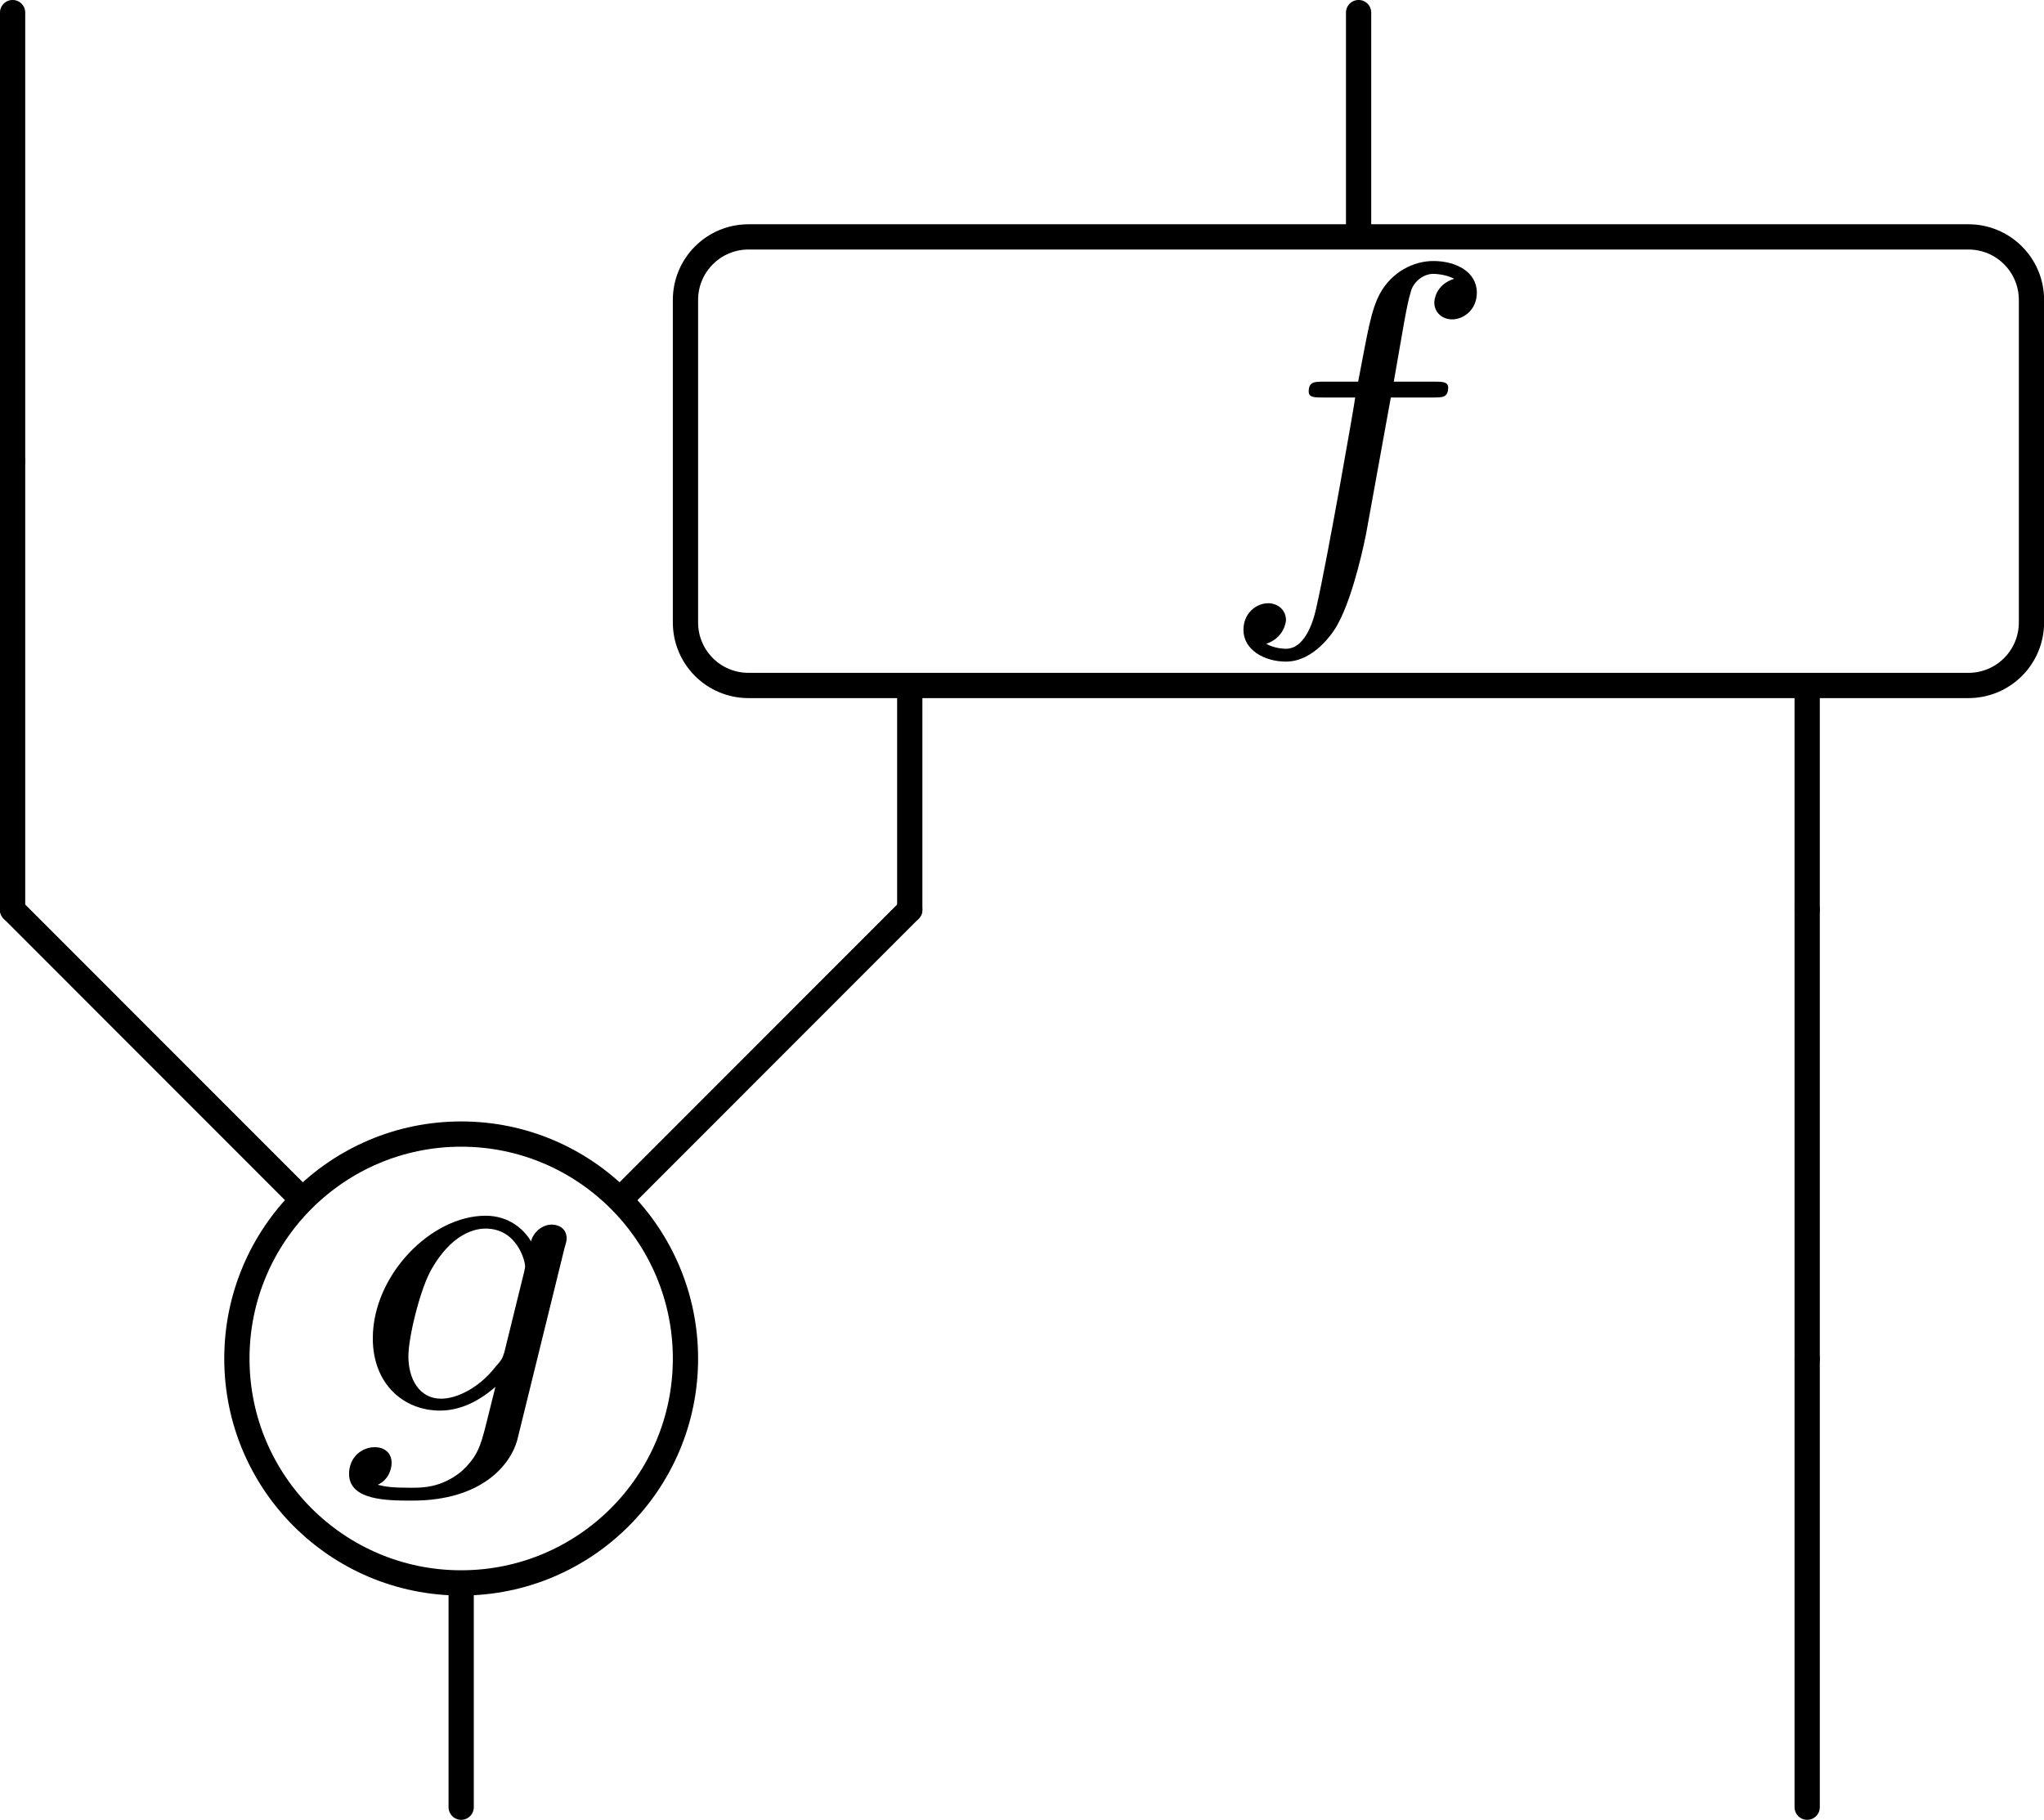
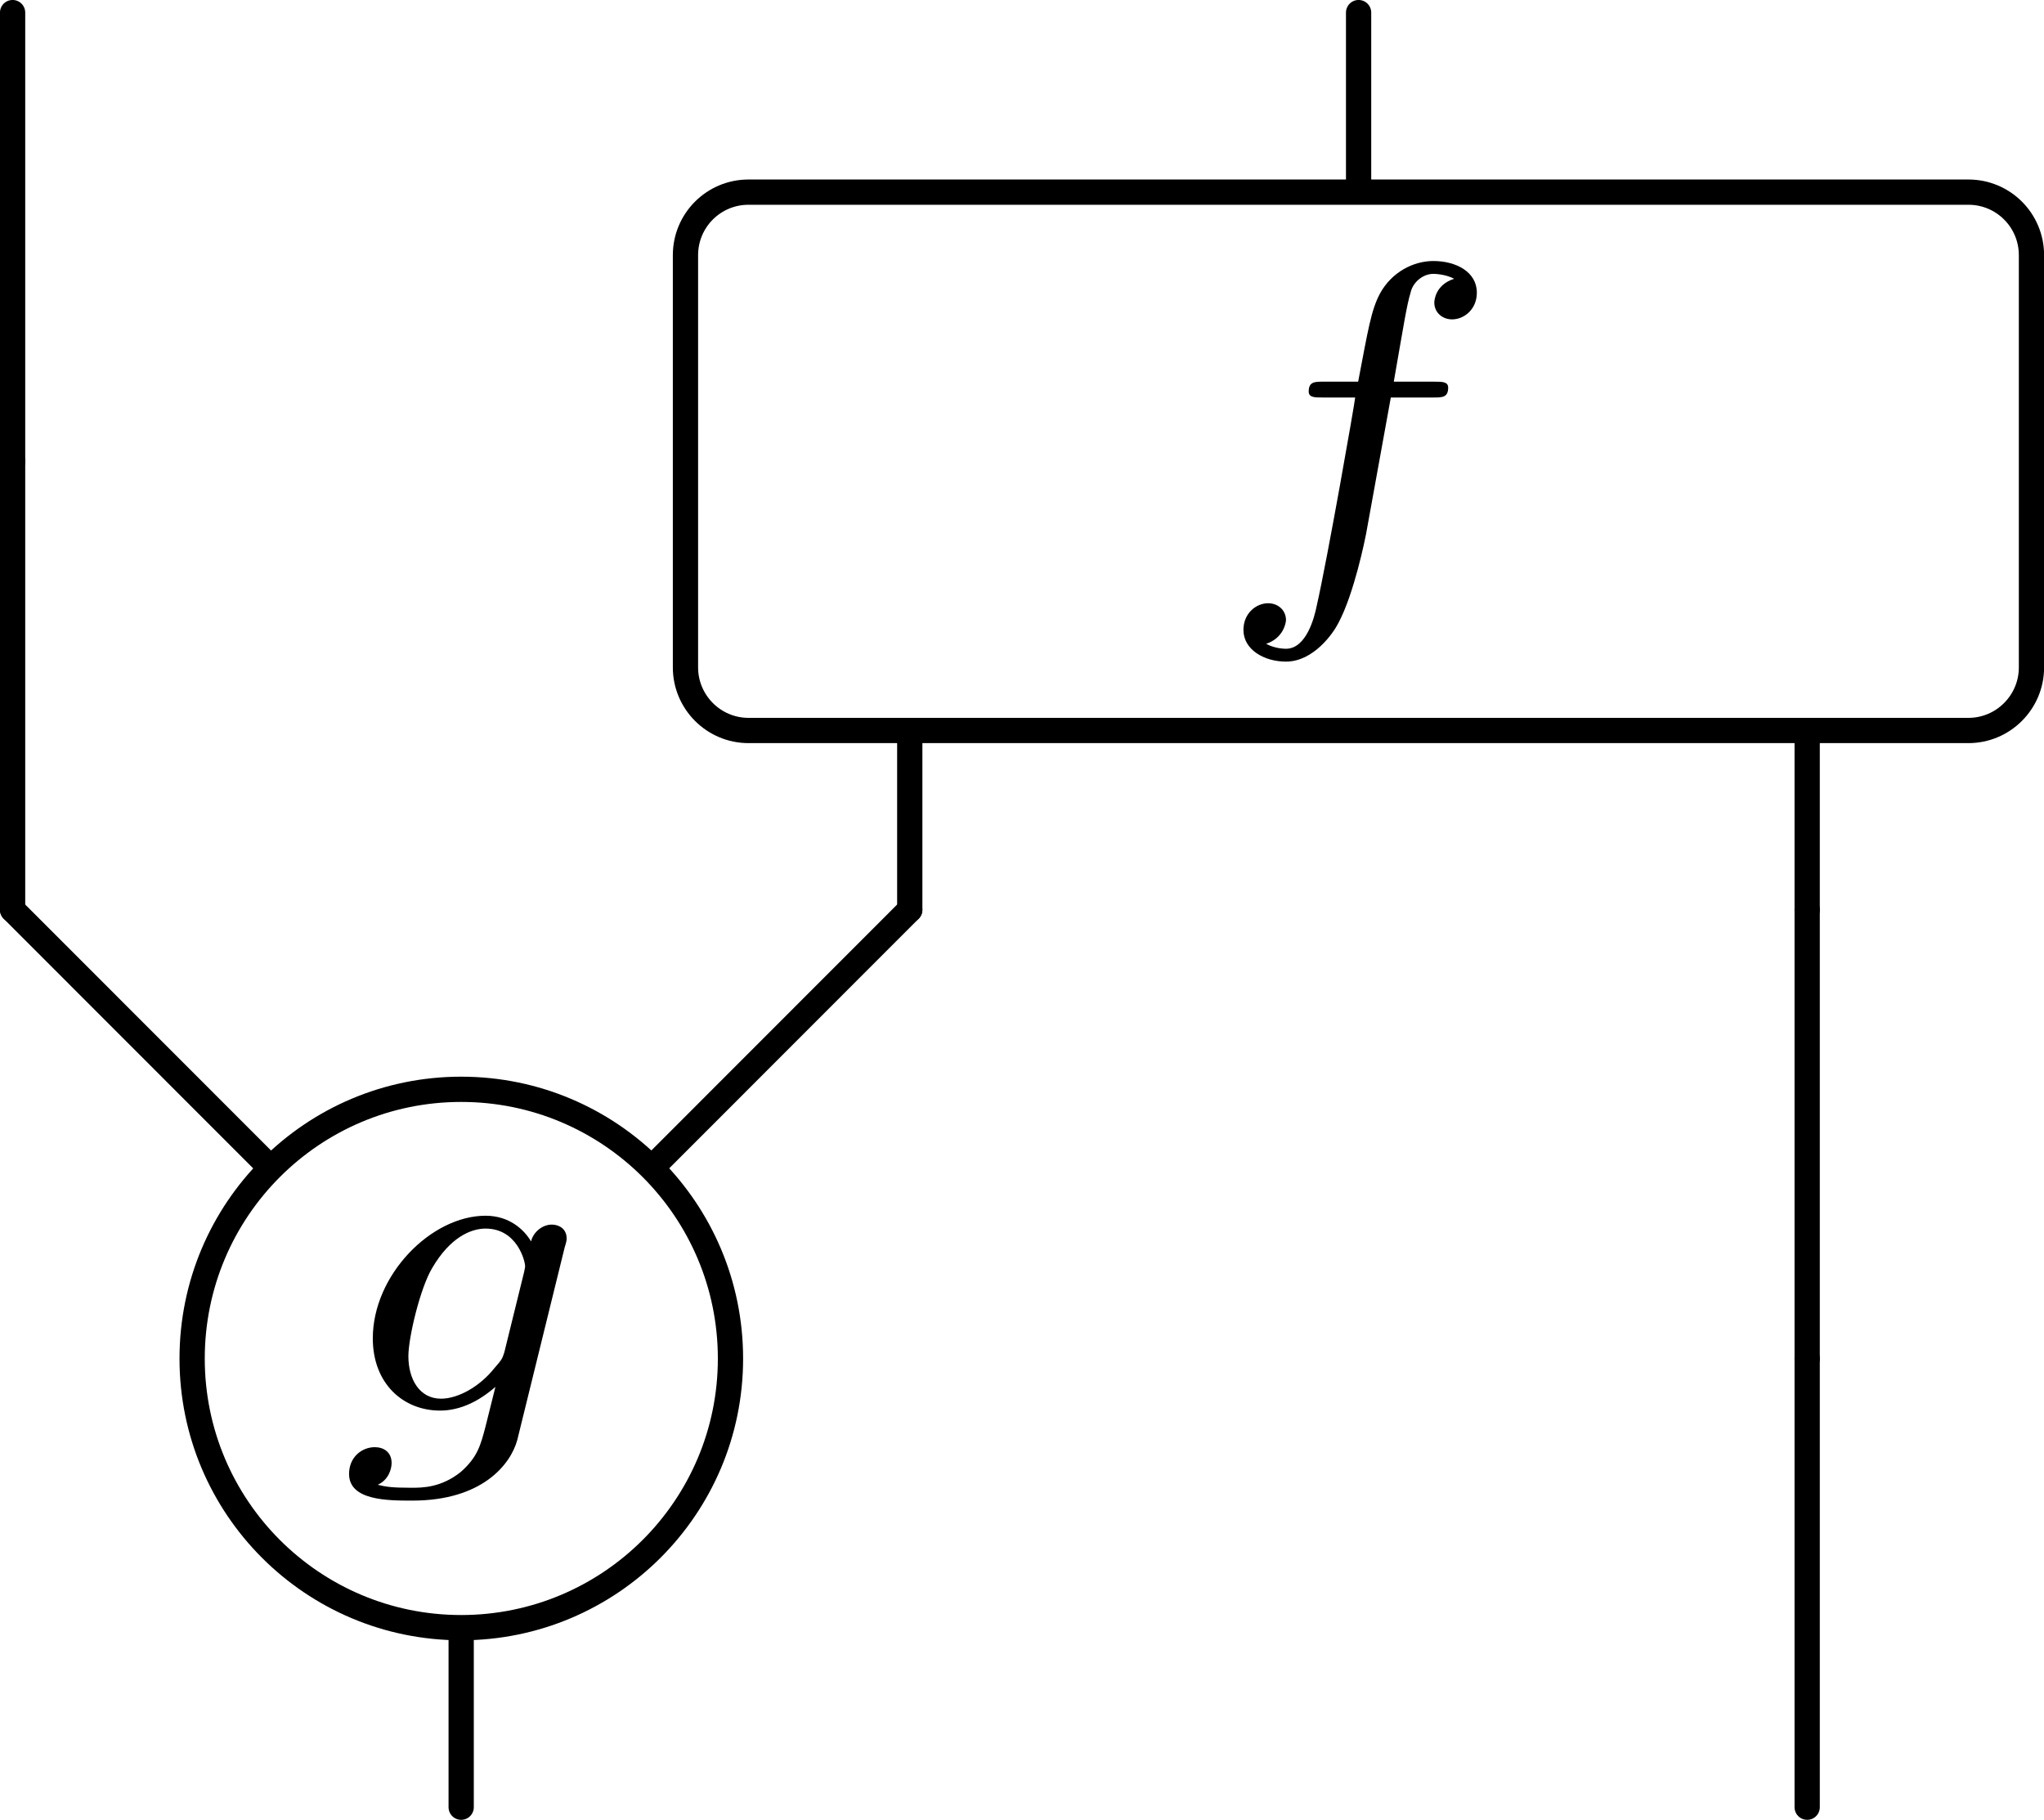
<svg xmlns="http://www.w3.org/2000/svg" xmlns:xlink="http://www.w3.org/1999/xlink" width="32.288pt" height="28.745pt" viewBox="0 0 32.288 28.745" version="1.2" id="svg70">
  <defs id="defs25">
    <g id="g11">
      <symbol overflow="visible" id="glyph0-0">
        <path style="stroke:none;" d="" id="path2" />
      </symbol>
      <symbol overflow="visible" id="glyph0-1">
        <path style="stroke:none;" d="M 2.844 -2.75 L 3.516 -2.75 C 3.656 -2.75 3.75 -2.75 3.75 -2.906 C 3.75 -3 3.656 -3 3.531 -3 L 2.891 -3 C 3.047 -3.891 3.094 -4.203 3.156 -4.406 C 3.188 -4.562 3.344 -4.703 3.516 -4.703 C 3.516 -4.703 3.703 -4.703 3.844 -4.625 C 3.547 -4.531 3.531 -4.281 3.531 -4.25 C 3.531 -4.094 3.656 -3.984 3.812 -3.984 C 4 -3.984 4.203 -4.141 4.203 -4.406 C 4.203 -4.734 3.875 -4.906 3.516 -4.906 C 3.203 -4.906 2.859 -4.734 2.672 -4.391 C 2.531 -4.125 2.484 -3.812 2.328 -3 L 1.781 -3 C 1.641 -3 1.547 -3 1.547 -2.844 C 1.547 -2.75 1.641 -2.75 1.766 -2.75 L 2.281 -2.75 C 2.281 -2.703 1.844 -0.203 1.672 0.547 C 1.641 0.703 1.516 1.219 1.188 1.219 C 1.172 1.219 1.016 1.219 0.875 1.141 C 1.156 1.047 1.188 0.797 1.188 0.766 C 1.188 0.609 1.062 0.5 0.906 0.5 C 0.719 0.5 0.516 0.656 0.516 0.922 C 0.516 1.234 0.844 1.422 1.188 1.422 C 1.625 1.422 1.938 0.969 2.016 0.812 C 2.266 0.344 2.438 -0.516 2.453 -0.594 Z M 2.844 -2.75 " id="path5" />
      </symbol>
      <symbol overflow="visible" id="glyph0-2">
        <path style="stroke:none;" d="M 3.703 -2.578 C 3.734 -2.672 3.734 -2.703 3.734 -2.719 C 3.734 -2.875 3.609 -2.938 3.5 -2.938 C 3.344 -2.938 3.203 -2.812 3.172 -2.672 C 3.062 -2.859 2.828 -3.078 2.453 -3.078 C 1.594 -3.078 0.672 -2.141 0.672 -1.141 C 0.672 -0.422 1.156 0 1.734 0 C 2.062 0 2.359 -0.156 2.609 -0.375 L 2.453 0.25 C 2.375 0.547 2.328 0.734 2.062 0.969 C 1.75 1.219 1.453 1.219 1.281 1.219 C 0.969 1.219 0.875 1.203 0.75 1.172 C 0.922 1.094 0.969 0.922 0.969 0.828 C 0.969 0.656 0.844 0.578 0.703 0.578 C 0.5 0.578 0.297 0.734 0.297 1 C 0.297 1.422 0.906 1.422 1.297 1.422 C 2.391 1.422 2.844 0.859 2.953 0.469 Z M 2.75 -0.922 C 2.719 -0.828 2.719 -0.812 2.594 -0.672 C 2.359 -0.375 2.016 -0.188 1.75 -0.188 C 1.406 -0.188 1.234 -0.5 1.234 -0.859 C 1.234 -1.156 1.422 -1.938 1.609 -2.25 C 1.891 -2.734 2.219 -2.875 2.453 -2.875 C 2.953 -2.875 3.078 -2.359 3.078 -2.281 C 3.078 -2.266 3.078 -2.266 3.062 -2.188 Z M 2.75 -0.922 " id="path8" />
      </symbol>
    </g>
    <clipPath id="clip1">
-       <path d="M 10 3 L 32.289 3 L 32.289 11 L 10 11 Z M 10 3 " id="path13" />
+       <path d="M 10 3 L 32.289 3 L 32.289 12 L 10 12 Z M 10 3 " id="path13" />
    </clipPath>
    <clipPath id="clip2">
-       <path d="M 10 3 L 32.289 3 L 32.289 12 L 10 12 Z M 10 3 " id="path16" />
+       <path d="M 10 2 L 32.289 2 L 32.289 12 L 10 12 Z M 10 2 " id="path16" />
    </clipPath>
    <clipPath id="clip3">
      <path d="M 7 21 L 8 21 L 8 28.746 L 7 28.746 Z M 7 21 " id="path19" />
    </clipPath>
    <clipPath id="clip4">
      <path d="M 28 21 L 29 21 L 29 28.746 L 28 28.746 Z M 28 21 " id="path22" />
    </clipPath>
  </defs>
  <g id="surface2">
    <path style="fill:none;stroke-width:0.399;stroke-linecap:round;stroke-linejoin:round;stroke:rgb(0%,0%,0%);stroke-opacity:1;stroke-miterlimit:10;" d="M 0 -0 L 0 -7.086 " transform="matrix(1,0,0,-1,0.199,0.199)" id="path27" />
    <path style="fill:none;stroke-width:0.399;stroke-linecap:round;stroke-linejoin:round;stroke:rgb(0%,0%,0%);stroke-opacity:1;stroke-miterlimit:10;" d="M 0 -7.086 L 0 -14.172 " transform="matrix(1,0,0,-1,0.199,0.199)" id="path29" />
    <path style="fill:none;stroke-width:0.399;stroke-linecap:round;stroke-linejoin:round;stroke:rgb(0%,0%,0%);stroke-opacity:1;stroke-miterlimit:10;" d="M 21.262 -0 L 21.262 -3.543 " transform="matrix(1,0,0,-1,0.199,0.199)" id="path31" />
    <path style="fill:none;stroke-width:0.399;stroke-linecap:round;stroke-linejoin:round;stroke:rgb(0%,0%,0%);stroke-opacity:1;stroke-miterlimit:10;" d="M 14.172 -10.629 L 14.172 -14.172 " transform="matrix(1,0,0,-1,0.199,0.199)" id="path33" />
    <path style="fill:none;stroke-width:0.399;stroke-linecap:round;stroke-linejoin:round;stroke:rgb(0%,0%,0%);stroke-opacity:1;stroke-miterlimit:10;" d="M 28.348 -10.629 L 28.348 -14.172 " transform="matrix(1,0,0,-1,0.199,0.199)" id="path35" />
    <g clip-path="url(#clip1)" clip-rule="nonzero" id="g39">
-       <path style=" stroke:none;fill-rule:nonzero;fill:rgb(100%,100%,100%);fill-opacity:1;" d="M 11.824 3.742 L 31.094 3.742 C 31.645 3.742 32.09 4.188 32.09 4.738 L 32.09 9.832 C 32.09 10.383 31.645 10.828 31.094 10.828 L 11.824 10.828 C 11.273 10.828 10.828 10.383 10.828 9.832 L 10.828 4.738 C 10.828 4.188 11.273 3.742 11.824 3.742 Z M 11.824 3.742 " id="path37" />
+       <path style=" stroke:none;fill-rule:nonzero;fill:rgb(100%,100%,100%);fill-opacity:1;" d="M 11.824 3.035 L 31.094 3.035 C 31.645 3.035 32.09 3.48 32.09 4.031 L 32.09 10.543 C 32.09 11.09 31.645 11.539 31.094 11.539 L 11.824 11.539 C 11.273 11.539 10.828 11.09 10.828 10.543 L 10.828 4.031 C 10.828 3.48 11.273 3.035 11.824 3.035 Z M 11.824 3.035 " id="path37" />
    </g>
    <g clip-path="url(#clip2)" clip-rule="nonzero" id="g43">
-       <path style="fill:none;stroke-width:0.399;stroke-linecap:round;stroke-linejoin:round;stroke:rgb(0%,0%,0%);stroke-opacity:1;stroke-miterlimit:10;" d="M 11.625 -3.543 L 30.895 -3.543 C 31.446 -3.543 31.891 -3.989 31.891 -4.539 L 31.891 -9.633 C 31.891 -10.184 31.446 -10.629 30.895 -10.629 L 11.625 -10.629 C 11.074 -10.629 10.629 -10.184 10.629 -9.633 L 10.629 -4.539 C 10.629 -3.989 11.074 -3.543 11.625 -3.543 Z M 11.625 -3.543 " transform="matrix(1,0,0,-1,0.199,0.199)" id="path41" />
+       <path style="fill:none;stroke-width:0.399;stroke-linecap:round;stroke-linejoin:round;stroke:rgb(0%,0%,0%);stroke-opacity:1;stroke-miterlimit:10;" d="M 11.625 -2.836 L 30.895 -2.836 C 31.446 -2.836 31.891 -3.281 31.891 -3.832 L 31.891 -10.344 C 31.891 -10.891 31.446 -11.34 30.895 -11.34 L 11.625 -11.34 C 11.074 -11.34 10.629 -10.891 10.629 -10.344 L 10.629 -3.832 C 10.629 -3.281 11.074 -2.836 11.625 -2.836 Z M 11.625 -2.836 " transform="matrix(1,0,0,-1,0.199,0.199)" id="path41" />
    </g>
    <g style="fill:rgb(0%,0%,0%);fill-opacity:1;" id="g47">
      <use xlink:href="#glyph0-1" x="19.126" y="9.029" id="use45" />
    </g>
    <path style="fill:none;stroke-width:0.399;stroke-linecap:round;stroke-linejoin:round;stroke:rgb(0%,0%,0%);stroke-opacity:1;stroke-miterlimit:10;" d="M 0 -14.172 L 7.086 -21.262 " transform="matrix(1,0,0,-1,0.199,0.199)" id="path49" />
    <path style="fill:none;stroke-width:0.399;stroke-linecap:round;stroke-linejoin:round;stroke:rgb(0%,0%,0%);stroke-opacity:1;stroke-miterlimit:10;" d="M 14.172 -14.172 L 7.086 -21.262 " transform="matrix(1,0,0,-1,0.199,0.199)" id="path51" />
    <g clip-path="url(#clip3)" clip-rule="nonzero" id="g55">
      <path style="fill:none;stroke-width:0.399;stroke-linecap:round;stroke-linejoin:round;stroke:rgb(0%,0%,0%);stroke-opacity:1;stroke-miterlimit:10;" d="M 7.086 -21.262 L 7.086 -28.348 " transform="matrix(1,0,0,-1,0.199,0.199)" id="path53" />
    </g>
-     <path style="fill-rule:nonzero;fill:rgb(100%,100%,100%);fill-opacity:1;stroke-width:0.399;stroke-linecap:round;stroke-linejoin:round;stroke:rgb(0%,0%,0%);stroke-opacity:1;stroke-miterlimit:10;" d="M 10.629 -21.262 C 10.629 -23.219 9.043 -24.805 7.086 -24.805 C 5.129 -24.805 3.543 -23.219 3.543 -21.262 C 3.543 -19.305 5.129 -17.715 7.086 -17.715 C 9.043 -17.715 10.629 -19.305 10.629 -21.262 Z M 10.629 -21.262 " transform="matrix(1,0,0,-1,0.199,0.199)" id="path57" />
+     <path style="fill-rule:nonzero;fill:rgb(100%,100%,100%);fill-opacity:1;stroke-width:0.399;stroke-linecap:round;stroke-linejoin:round;stroke:rgb(0%,0%,0%);stroke-opacity:1;stroke-miterlimit:10;" d="M 11.34 -21.262 C 11.34 -23.61 9.434 -25.512 7.086 -25.512 C 4.739 -25.512 2.836 -23.61 2.836 -21.262 C 2.836 -18.91 4.739 -17.008 7.086 -17.008 C 9.434 -17.008 11.34 -18.91 11.34 -21.262 Z M 11.34 -21.262 " transform="matrix(1,0,0,-1,0.199,0.199)" id="path57" />
    <g style="fill:rgb(0%,0%,0%);fill-opacity:1;" id="g61">
      <use xlink:href="#glyph0-2" x="5.217" y="22.282" id="use59" />
    </g>
    <path style="fill:none;stroke-width:0.399;stroke-linecap:round;stroke-linejoin:round;stroke:rgb(0%,0%,0%);stroke-opacity:1;stroke-miterlimit:10;" d="M 28.348 -14.172 L 28.348 -21.262 " transform="matrix(1,0,0,-1,0.199,0.199)" id="path63" />
    <g clip-path="url(#clip4)" clip-rule="nonzero" id="g67">
      <path style="fill:none;stroke-width:0.399;stroke-linecap:round;stroke-linejoin:round;stroke:rgb(0%,0%,0%);stroke-opacity:1;stroke-miterlimit:10;" d="M 28.348 -21.262 L 28.348 -28.348 " transform="matrix(1,0,0,-1,0.199,0.199)" id="path65" />
    </g>
  </g>
</svg>
